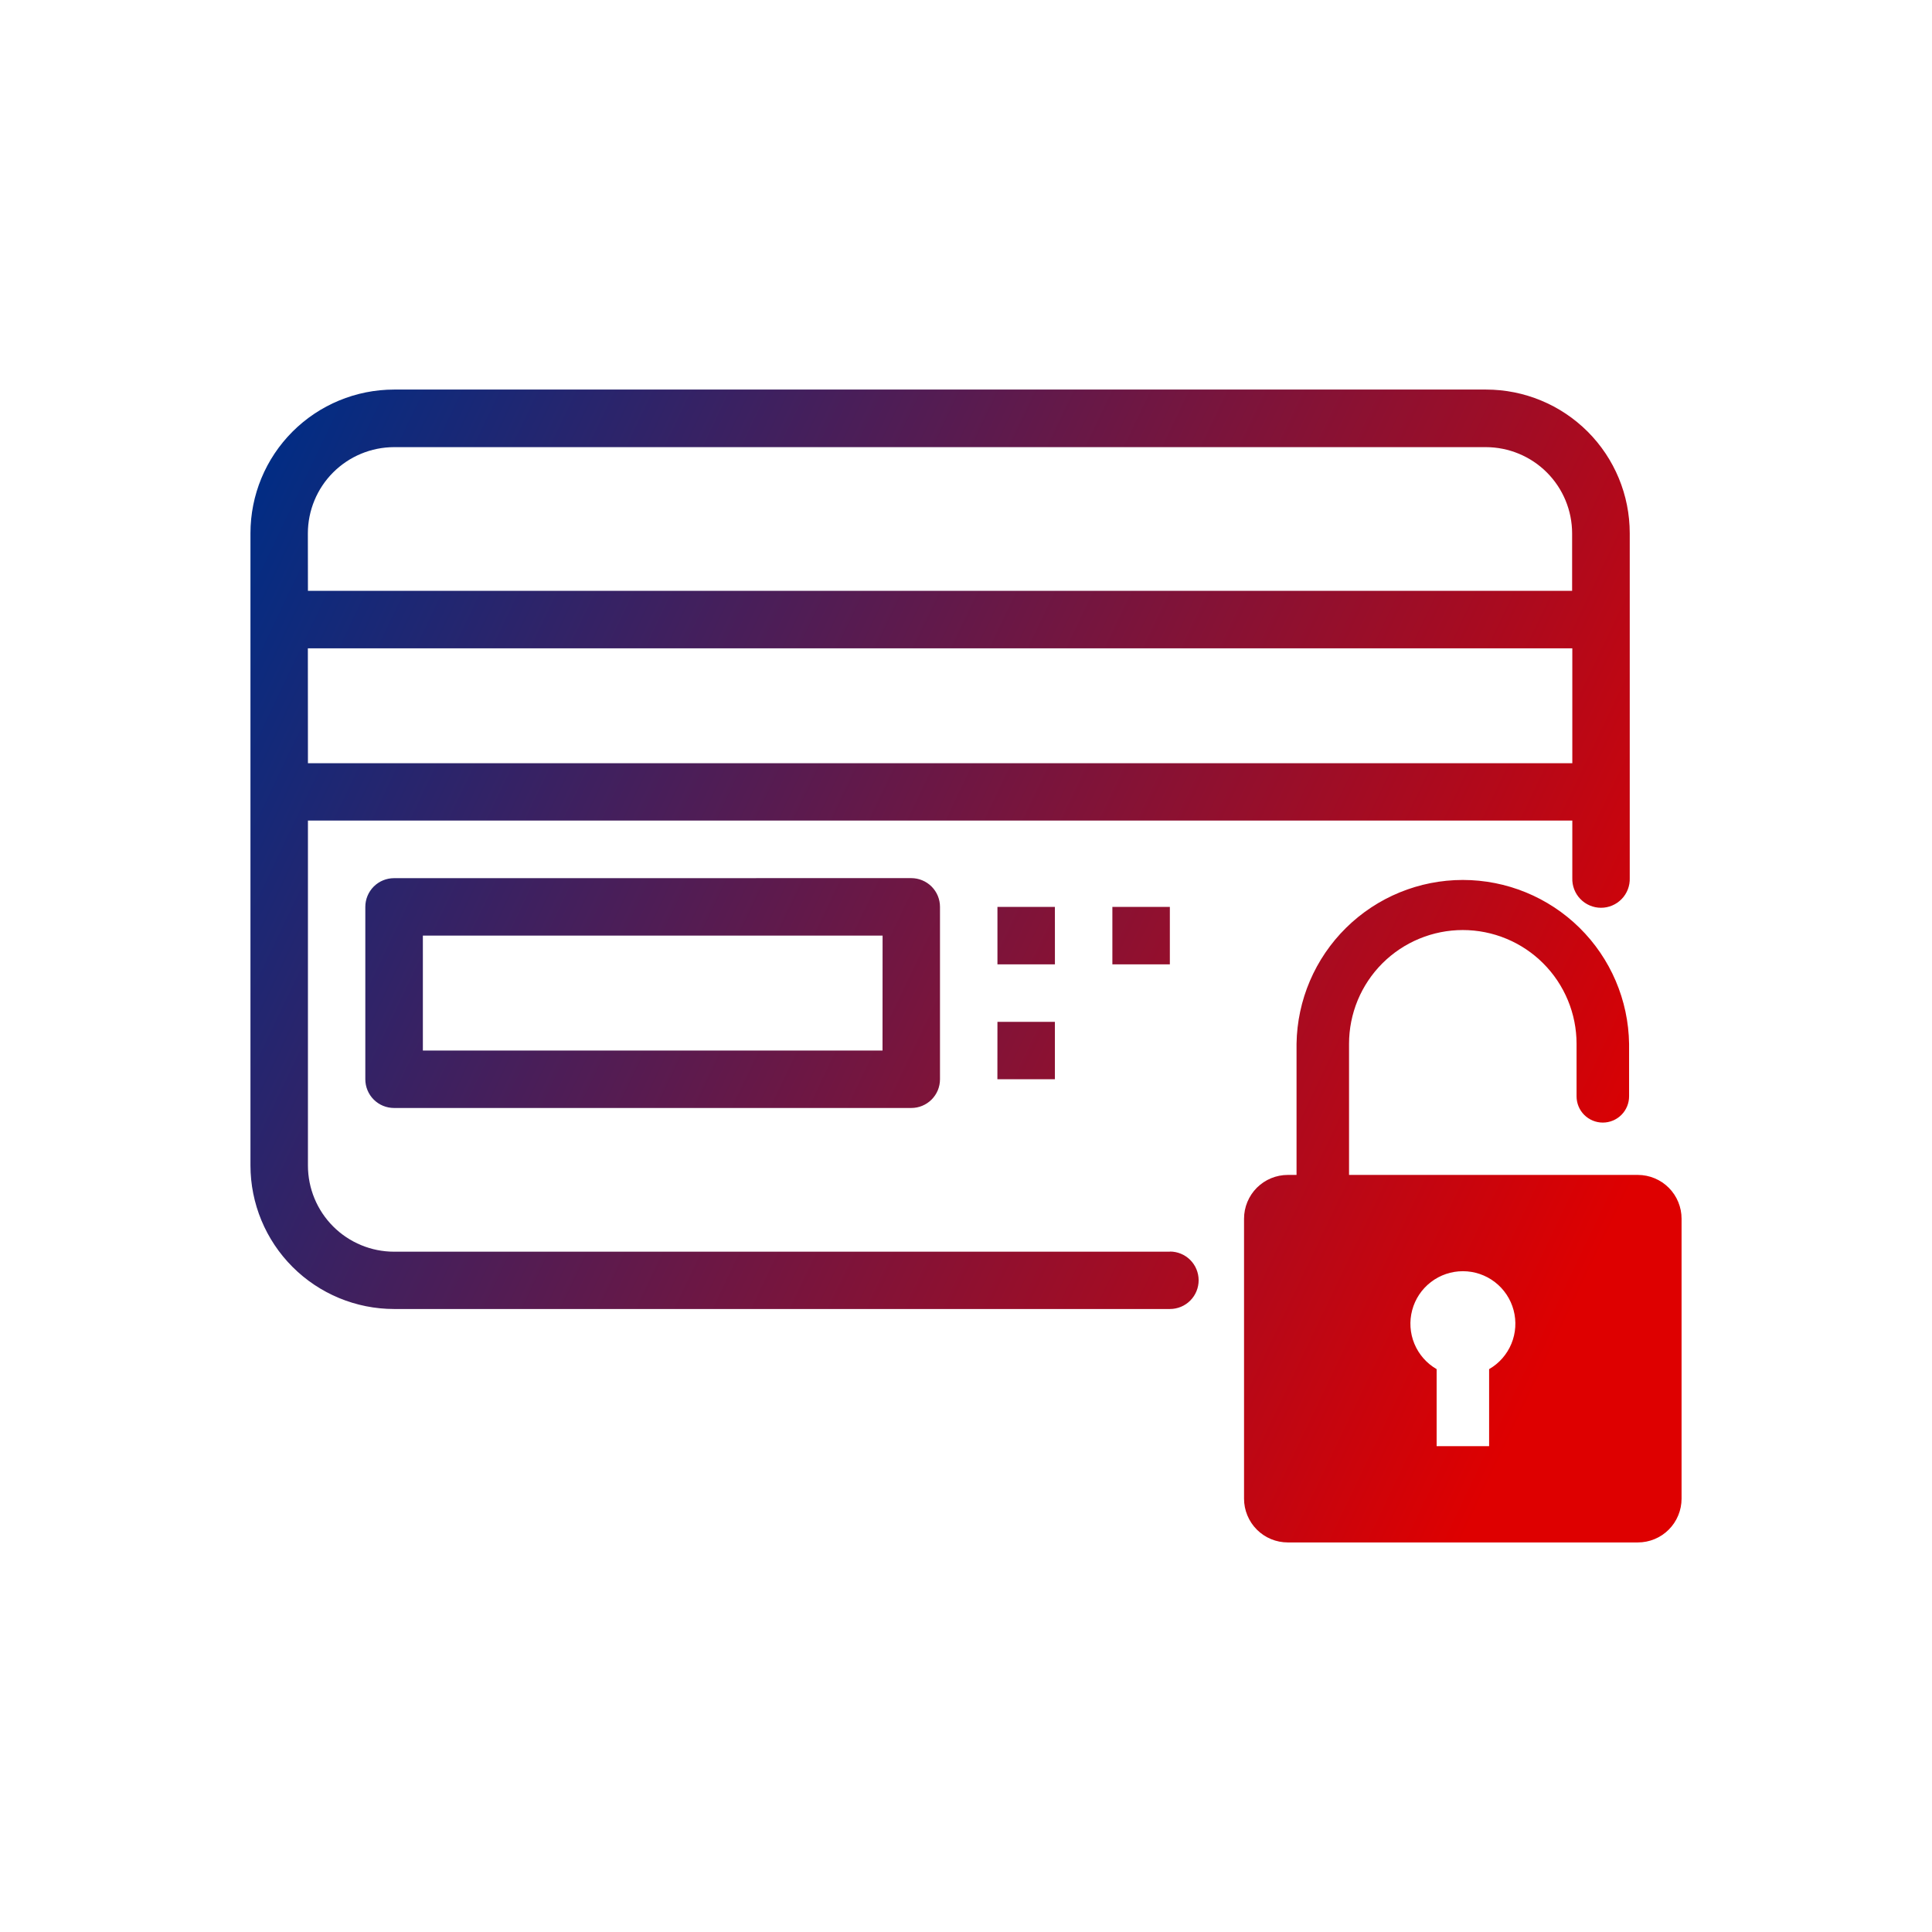
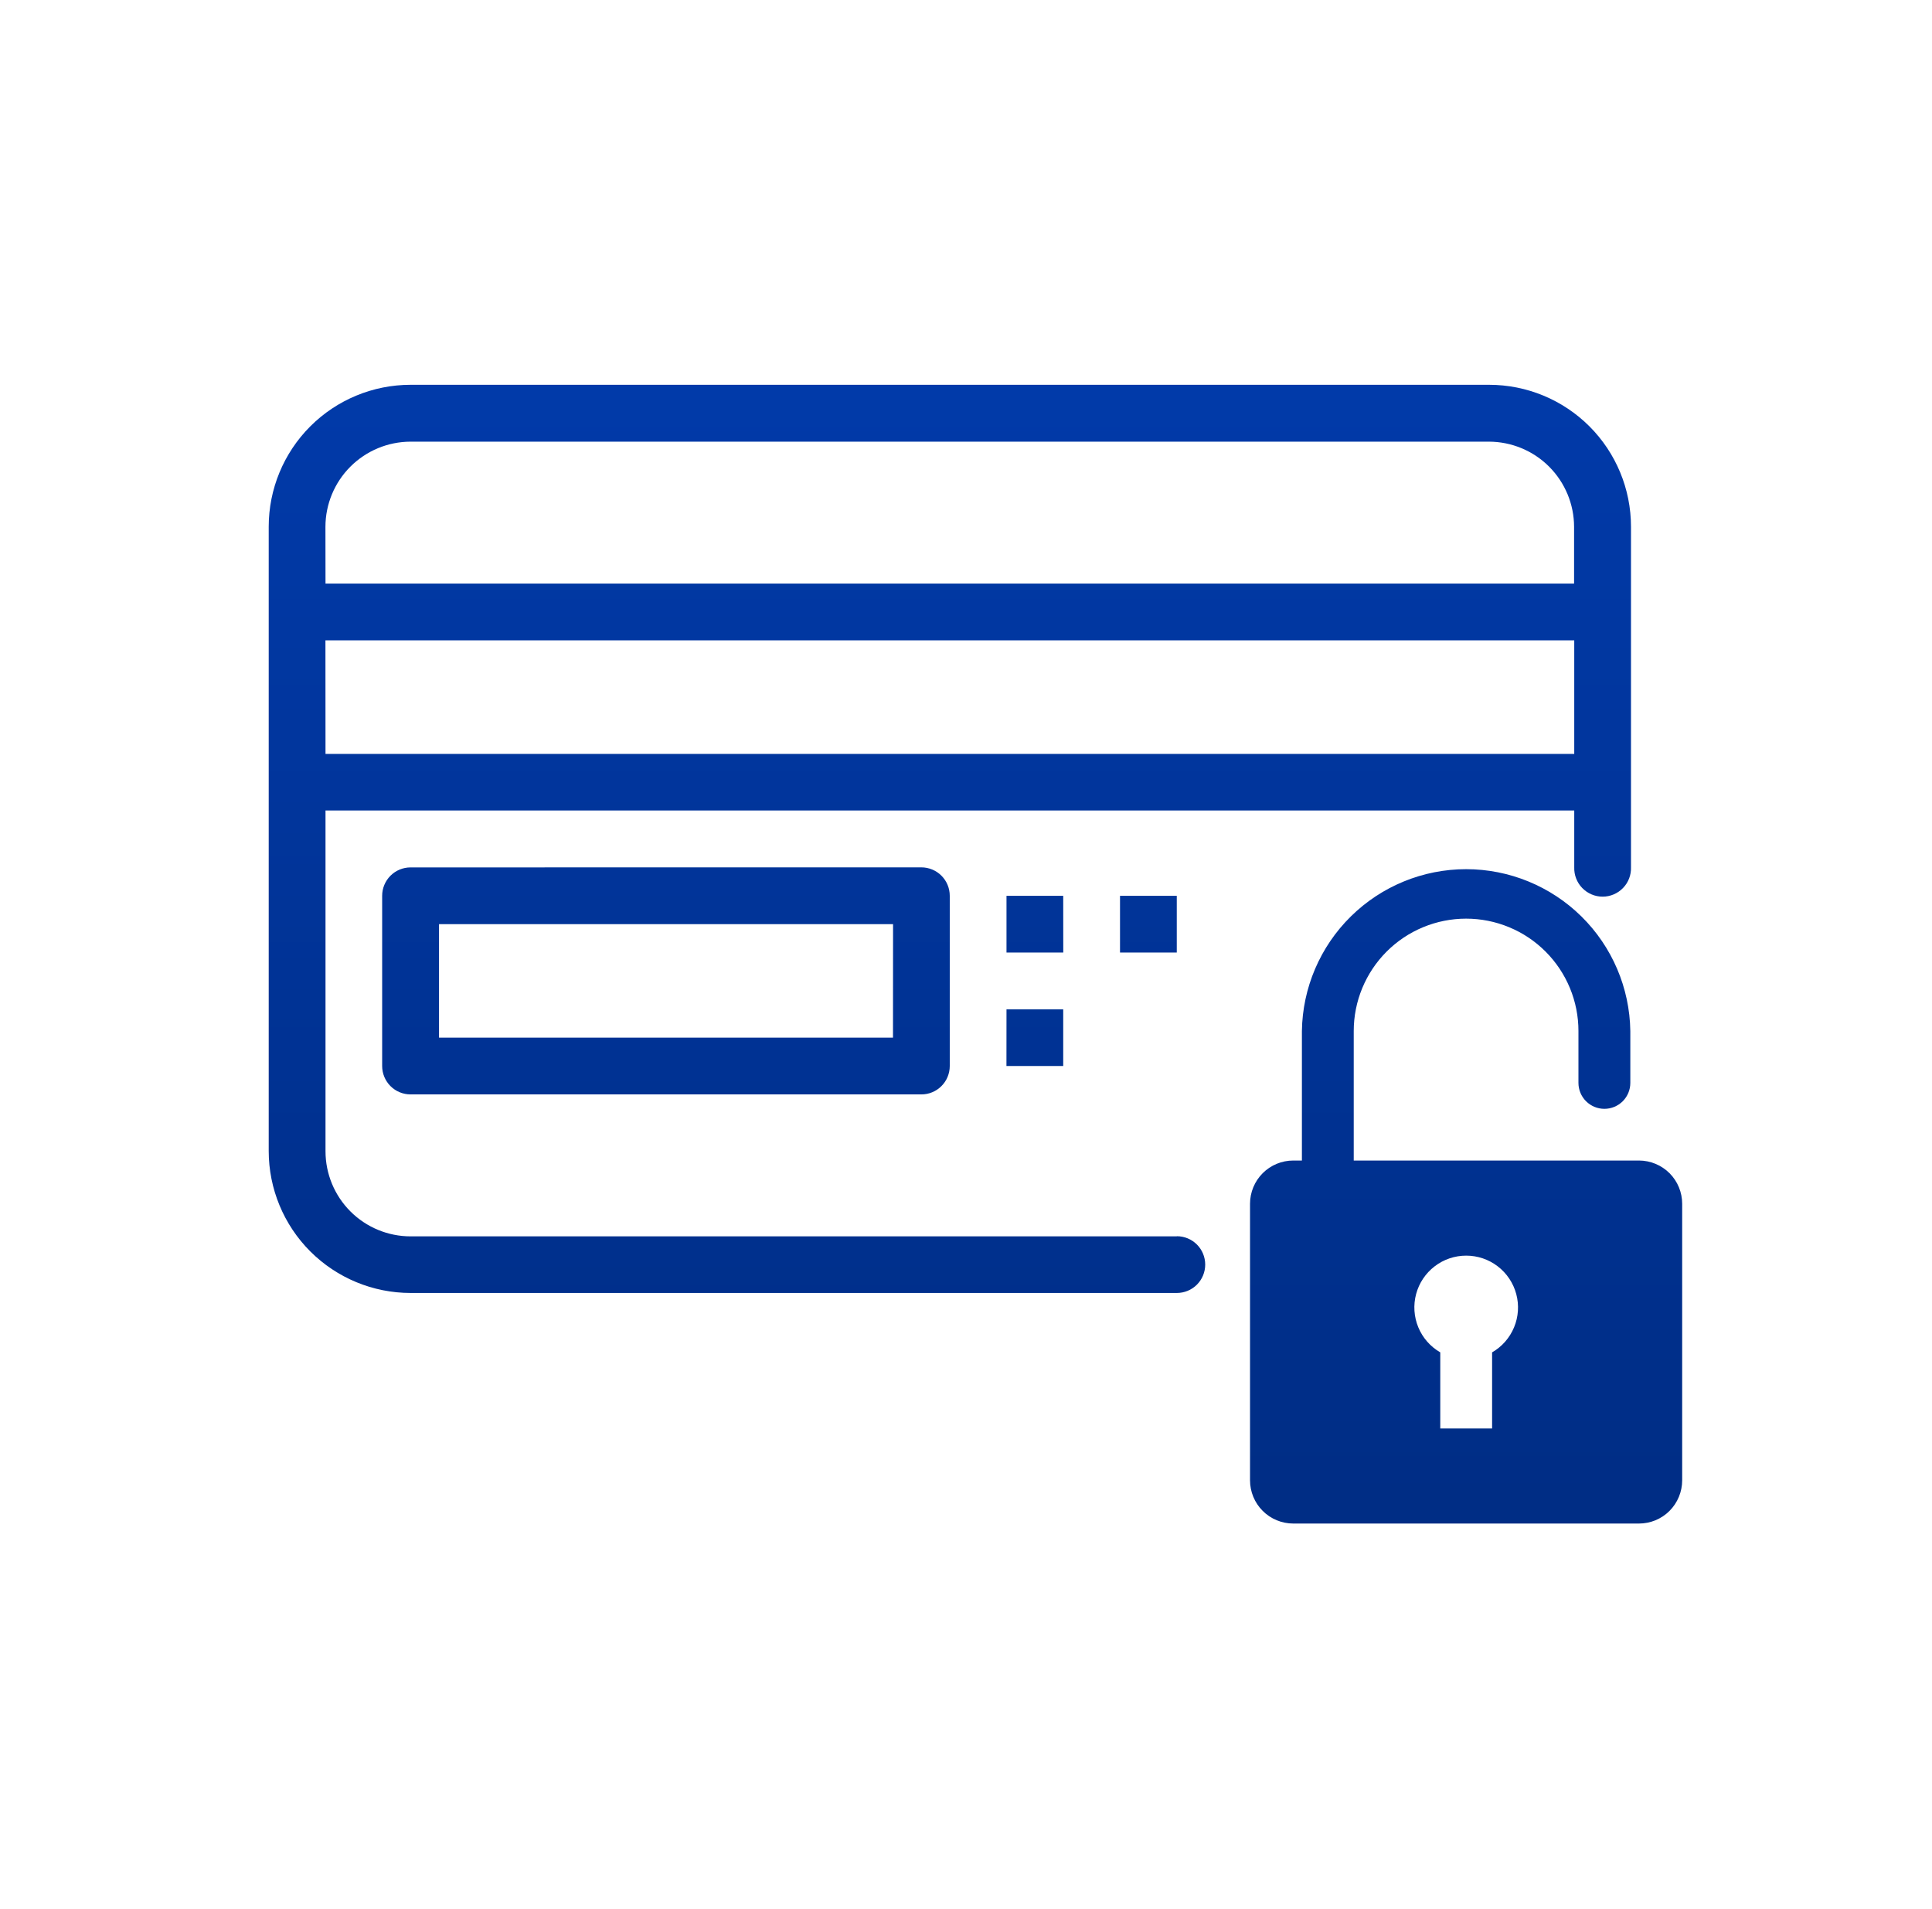
- <svg xmlns="http://www.w3.org/2000/svg" width="80" height="80" viewBox="0 0 80 80" fill="none">
-   <path d="M67.825 48.651H55.861V43.222C55.861 42.603 55.983 41.991 56.219 41.419C56.456 40.848 56.803 40.328 57.24 39.891C57.678 39.453 58.197 39.106 58.769 38.87C59.34 38.633 59.953 38.511 60.571 38.511C61.19 38.511 61.802 38.633 62.374 38.87C62.945 39.106 63.465 39.453 63.902 39.891C64.34 40.328 64.686 40.848 64.923 41.419C65.16 41.991 65.282 42.603 65.282 43.222V45.397C65.282 45.685 65.396 45.962 65.6 46.166C65.804 46.369 66.081 46.484 66.369 46.484C66.657 46.484 66.934 46.369 67.138 46.166C67.342 45.962 67.457 45.685 67.457 45.397V43.222C67.43 41.413 66.693 39.688 65.405 38.418C64.117 37.149 62.381 36.437 60.572 36.437C58.763 36.437 57.027 37.149 55.739 38.418C54.451 39.688 53.714 41.413 53.687 43.222V48.651H53.325C53.087 48.651 52.851 48.698 52.631 48.789C52.411 48.88 52.212 49.014 52.043 49.182C51.875 49.351 51.742 49.55 51.651 49.77C51.559 49.99 51.513 50.226 51.513 50.464V62.057C51.513 62.295 51.559 62.53 51.651 62.75C51.742 62.97 51.875 63.17 52.043 63.338C52.212 63.507 52.411 63.64 52.631 63.731C52.851 63.822 53.087 63.869 53.325 63.869H67.819C68.057 63.869 68.293 63.822 68.512 63.731C68.732 63.64 68.932 63.507 69.1 63.338C69.268 63.17 69.401 62.97 69.492 62.75C69.583 62.53 69.63 62.295 69.63 62.057V50.464C69.63 49.984 69.44 49.524 69.102 49.184C68.764 48.845 68.304 48.653 67.825 48.651ZM61.661 56.693V59.883H59.488V56.693C59.074 56.454 58.75 56.085 58.567 55.643C58.384 55.201 58.352 54.711 58.476 54.249C58.599 53.786 58.872 53.378 59.252 53.087C59.631 52.795 60.096 52.638 60.575 52.638C61.053 52.638 61.518 52.795 61.898 53.087C62.278 53.378 62.55 53.786 62.674 54.249C62.798 54.711 62.766 55.201 62.583 55.643C62.4 56.085 62.076 56.454 61.661 56.693ZM16.317 36.363C16.001 36.363 15.698 36.488 15.475 36.711C15.252 36.935 15.127 37.237 15.127 37.553V44.689C15.127 45.005 15.252 45.308 15.475 45.531C15.698 45.754 16.001 45.879 16.317 45.879H37.733C37.889 45.879 38.044 45.849 38.188 45.789C38.333 45.729 38.464 45.641 38.575 45.531C38.685 45.42 38.773 45.289 38.833 45.145C38.892 45 38.923 44.846 38.923 44.689V37.552C38.923 37.395 38.892 37.24 38.833 37.096C38.773 36.952 38.685 36.821 38.575 36.71C38.464 36.599 38.333 36.512 38.188 36.452C38.044 36.392 37.889 36.361 37.733 36.361L16.317 36.363ZM36.543 43.501H17.51V38.742H36.546L36.543 43.501ZM43.682 39.932H41.302V37.553H43.681L43.682 39.932ZM46.061 39.932V37.553H48.441V39.932H46.061ZM41.302 42.312H43.681V44.689H41.3L41.302 42.312ZM48.441 51.83H16.32C15.373 51.83 14.465 51.454 13.796 50.785C13.127 50.115 12.751 49.208 12.751 48.261V33.977H65.106V36.357C65.1 36.517 65.127 36.676 65.184 36.825C65.241 36.974 65.328 37.111 65.439 37.225C65.55 37.34 65.683 37.432 65.83 37.494C65.977 37.557 66.135 37.589 66.295 37.589C66.455 37.589 66.613 37.557 66.76 37.494C66.907 37.432 67.04 37.34 67.151 37.225C67.262 37.111 67.349 36.974 67.406 36.825C67.463 36.676 67.49 36.517 67.484 36.357V22.08C67.484 20.502 66.858 18.989 65.742 17.873C64.626 16.758 63.113 16.131 61.535 16.131H16.32C14.742 16.131 13.229 16.758 12.113 17.873C10.997 18.989 10.371 20.502 10.371 22.08V48.255C10.371 49.833 10.998 51.346 12.114 52.461C13.229 53.576 14.742 54.203 16.32 54.203H48.444C48.76 54.203 49.062 54.078 49.285 53.855C49.508 53.631 49.633 53.329 49.633 53.014C49.633 52.698 49.508 52.395 49.285 52.172C49.062 51.949 48.76 51.824 48.444 51.824L48.441 51.83ZM12.748 22.086C12.749 21.14 13.125 20.232 13.794 19.563C14.463 18.894 15.37 18.517 16.317 18.515H61.528C62.474 18.517 63.382 18.893 64.051 19.562C64.721 20.232 65.097 21.139 65.098 22.086V24.465H12.751L12.748 22.086ZM12.748 26.845H65.106V31.604H12.751L12.748 26.845Z" fill="url(#paint0_linear_720_19012)" />
+ <svg xmlns="http://www.w3.org/2000/svg" width="81" height="80" viewBox="0 0 81 80" fill="none">
+   <path d="M68.721 48.651H56.756V43.222C56.756 42.603 56.878 41.991 57.115 41.419C57.352 40.848 57.699 40.328 58.136 39.891C58.574 39.453 59.093 39.106 59.664 38.87C60.236 38.633 60.848 38.511 61.467 38.511C62.086 38.511 62.698 38.633 63.27 38.87C63.841 39.106 64.36 39.453 64.798 39.891C65.235 40.328 65.582 40.848 65.819 41.419C66.056 41.991 66.177 42.603 66.177 43.222V45.397C66.177 45.685 66.292 45.962 66.496 46.166C66.7 46.369 66.977 46.484 67.265 46.484C67.553 46.484 67.83 46.369 68.034 46.166C68.238 45.962 68.352 45.685 68.352 45.397V43.222C68.326 41.413 67.589 39.688 66.301 38.418C65.012 37.149 63.276 36.437 61.468 36.437C59.659 36.437 57.923 37.149 56.635 38.418C55.346 39.688 54.609 41.413 54.583 43.222V48.651H54.221C53.983 48.651 53.747 48.698 53.527 48.789C53.307 48.88 53.107 49.014 52.939 49.182C52.771 49.351 52.637 49.55 52.546 49.77C52.455 49.99 52.408 50.226 52.408 50.464V62.057C52.408 62.295 52.455 62.53 52.546 62.75C52.637 62.97 52.771 63.17 52.939 63.338C53.107 63.507 53.307 63.64 53.527 63.731C53.747 63.822 53.983 63.869 54.221 63.869H68.715C68.953 63.869 69.188 63.822 69.408 63.731C69.628 63.64 69.828 63.507 69.996 63.338C70.164 63.17 70.297 62.97 70.388 62.75C70.479 62.53 70.526 62.295 70.526 62.057V50.464C70.526 49.984 70.336 49.524 69.998 49.184C69.659 48.845 69.2 48.653 68.721 48.651ZM62.557 56.693V59.883H60.384V56.693C59.97 56.454 59.646 56.085 59.463 55.643C59.28 55.201 59.248 54.711 59.371 54.249C59.495 53.786 59.768 53.378 60.148 53.087C60.527 52.795 60.992 52.638 61.471 52.638C61.949 52.638 62.414 52.795 62.794 53.087C63.173 53.378 63.446 53.786 63.57 54.249C63.694 54.711 63.662 55.201 63.478 55.643C63.295 56.085 62.972 56.454 62.557 56.693ZM17.212 36.363C16.897 36.363 16.594 36.488 16.371 36.711C16.148 36.935 16.022 37.237 16.022 37.553V44.689C16.022 45.005 16.148 45.308 16.371 45.531C16.594 45.754 16.897 45.879 17.212 45.879H38.629C38.785 45.879 38.94 45.849 39.084 45.789C39.229 45.729 39.36 45.641 39.47 45.531C39.581 45.42 39.669 45.289 39.728 45.145C39.788 45 39.819 44.846 39.819 44.689V37.552C39.819 37.395 39.788 37.24 39.728 37.096C39.669 36.952 39.581 36.821 39.47 36.71C39.36 36.599 39.229 36.512 39.084 36.452C38.94 36.392 38.785 36.361 38.629 36.361L17.212 36.363ZM37.439 43.501H18.406V38.742H37.442L37.439 43.501ZM44.578 39.932H42.198V37.553H44.576L44.578 39.932ZM46.957 39.932V37.553H49.337V39.932H46.957ZM42.198 42.312H44.576V44.689H42.196L42.198 42.312ZM49.337 51.83H17.215C16.269 51.83 15.361 51.454 14.692 50.785C14.023 50.115 13.647 49.208 13.647 48.261V33.977H66.001V36.357C65.996 36.517 66.022 36.676 66.08 36.825C66.137 36.974 66.224 37.111 66.335 37.225C66.446 37.34 66.579 37.432 66.726 37.494C66.873 37.557 67.031 37.589 67.191 37.589C67.351 37.589 67.509 37.557 67.656 37.494C67.803 37.432 67.936 37.34 68.047 37.225C68.158 37.111 68.245 36.974 68.302 36.825C68.359 36.676 68.386 36.517 68.38 36.357V22.08C68.38 20.502 67.753 18.989 66.638 17.873C65.522 16.758 64.009 16.131 62.431 16.131H17.215C15.638 16.131 14.124 16.758 13.009 17.873C11.893 18.989 11.266 20.502 11.266 22.08V48.255C11.267 49.833 11.894 51.346 13.009 52.461C14.125 53.576 15.638 54.203 17.215 54.203H49.34C49.655 54.203 49.958 54.078 50.181 53.855C50.404 53.631 50.529 53.329 50.529 53.014C50.529 52.698 50.404 52.395 50.181 52.172C49.958 51.949 49.655 51.824 49.34 51.824L49.337 51.83ZM13.644 22.086C13.645 21.14 14.021 20.232 14.69 19.563C15.359 18.894 16.266 18.517 17.212 18.515H62.424C63.37 18.517 64.278 18.893 64.947 19.562C65.616 20.232 65.993 21.139 65.994 22.086V24.465H13.647L13.644 22.086ZM13.644 26.845H66.001V31.604H13.647L13.644 26.845Z" fill="url(#paint0_linear_808_17866)" />
  <defs>
-     <linearGradient id="paint0_linear_720_19012" x1="12.011" y1="16.131" x2="70.104" y2="43.837" gradientUnits="userSpaceOnUse">
+     <linearGradient id="paint0_linear_808_17866" x1="69.466" y1="62.834" x2="69.466" y2="16.131" gradientUnits="userSpaceOnUse">
      <stop stop-color="#002D85" />
-       <stop offset="1" stop-color="#DE0000" />
+       <stop offset="1" stop-color="#013AA9" />
    </linearGradient>
  </defs>
</svg>
